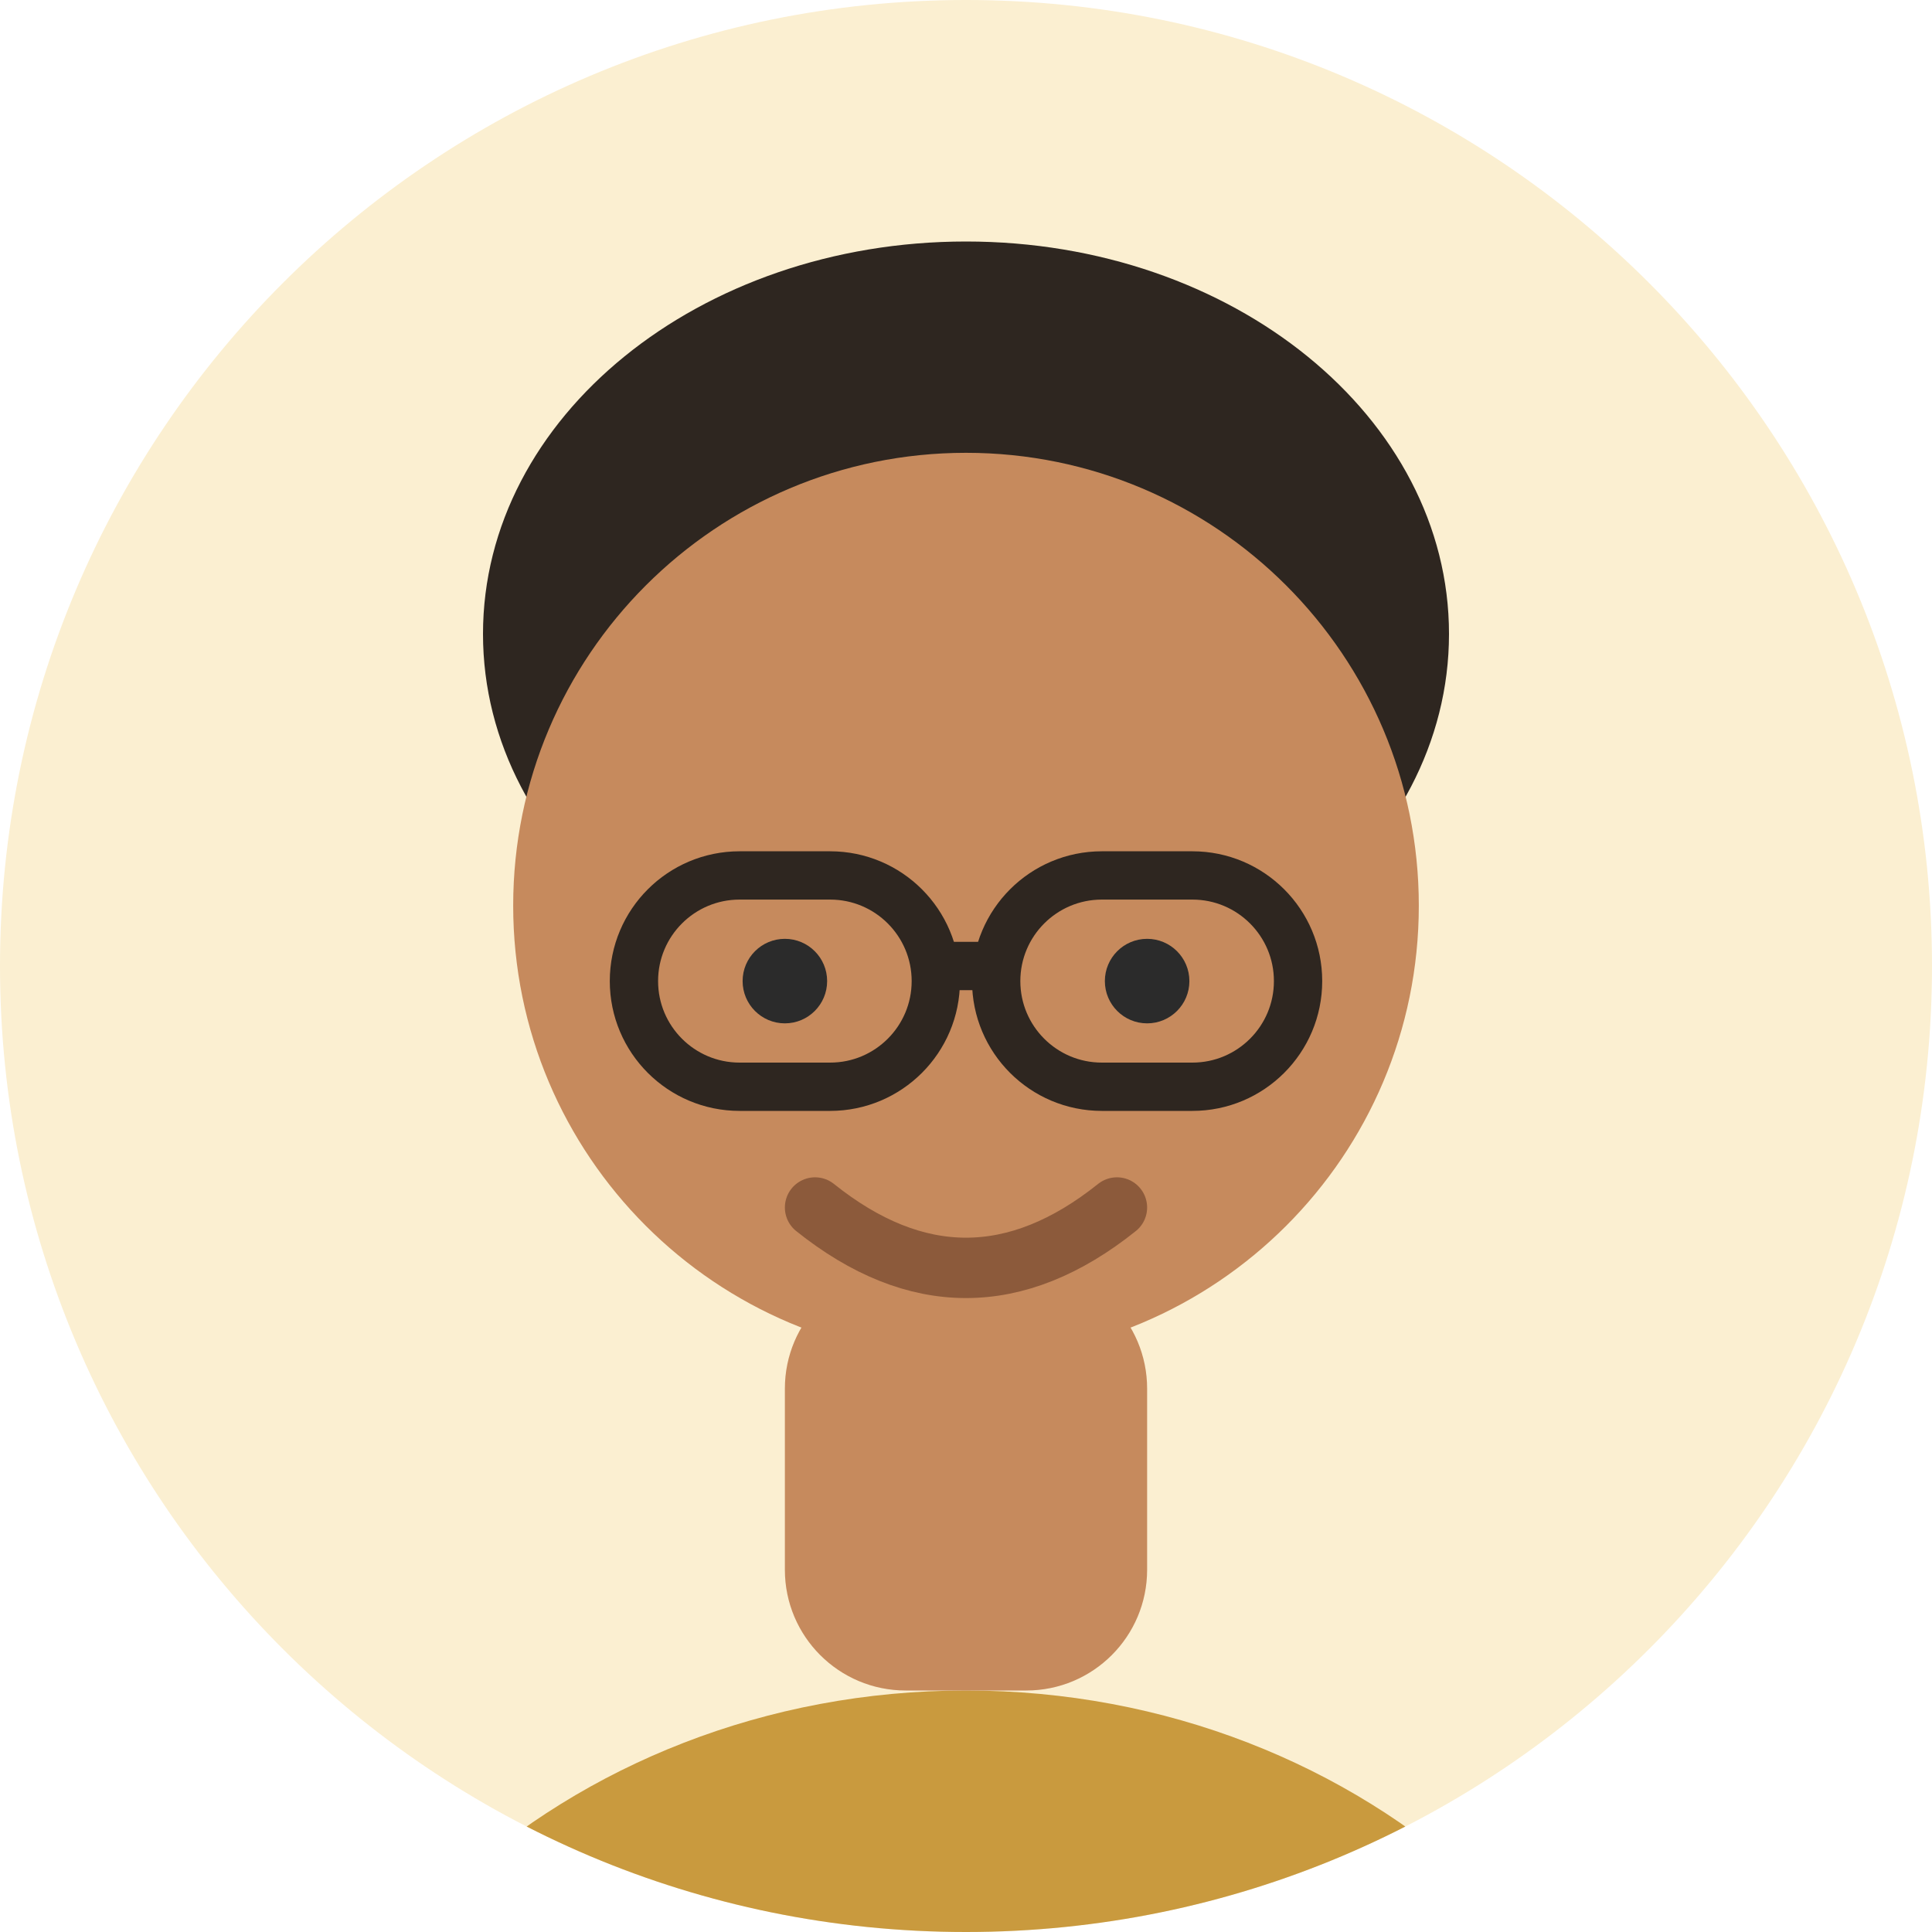
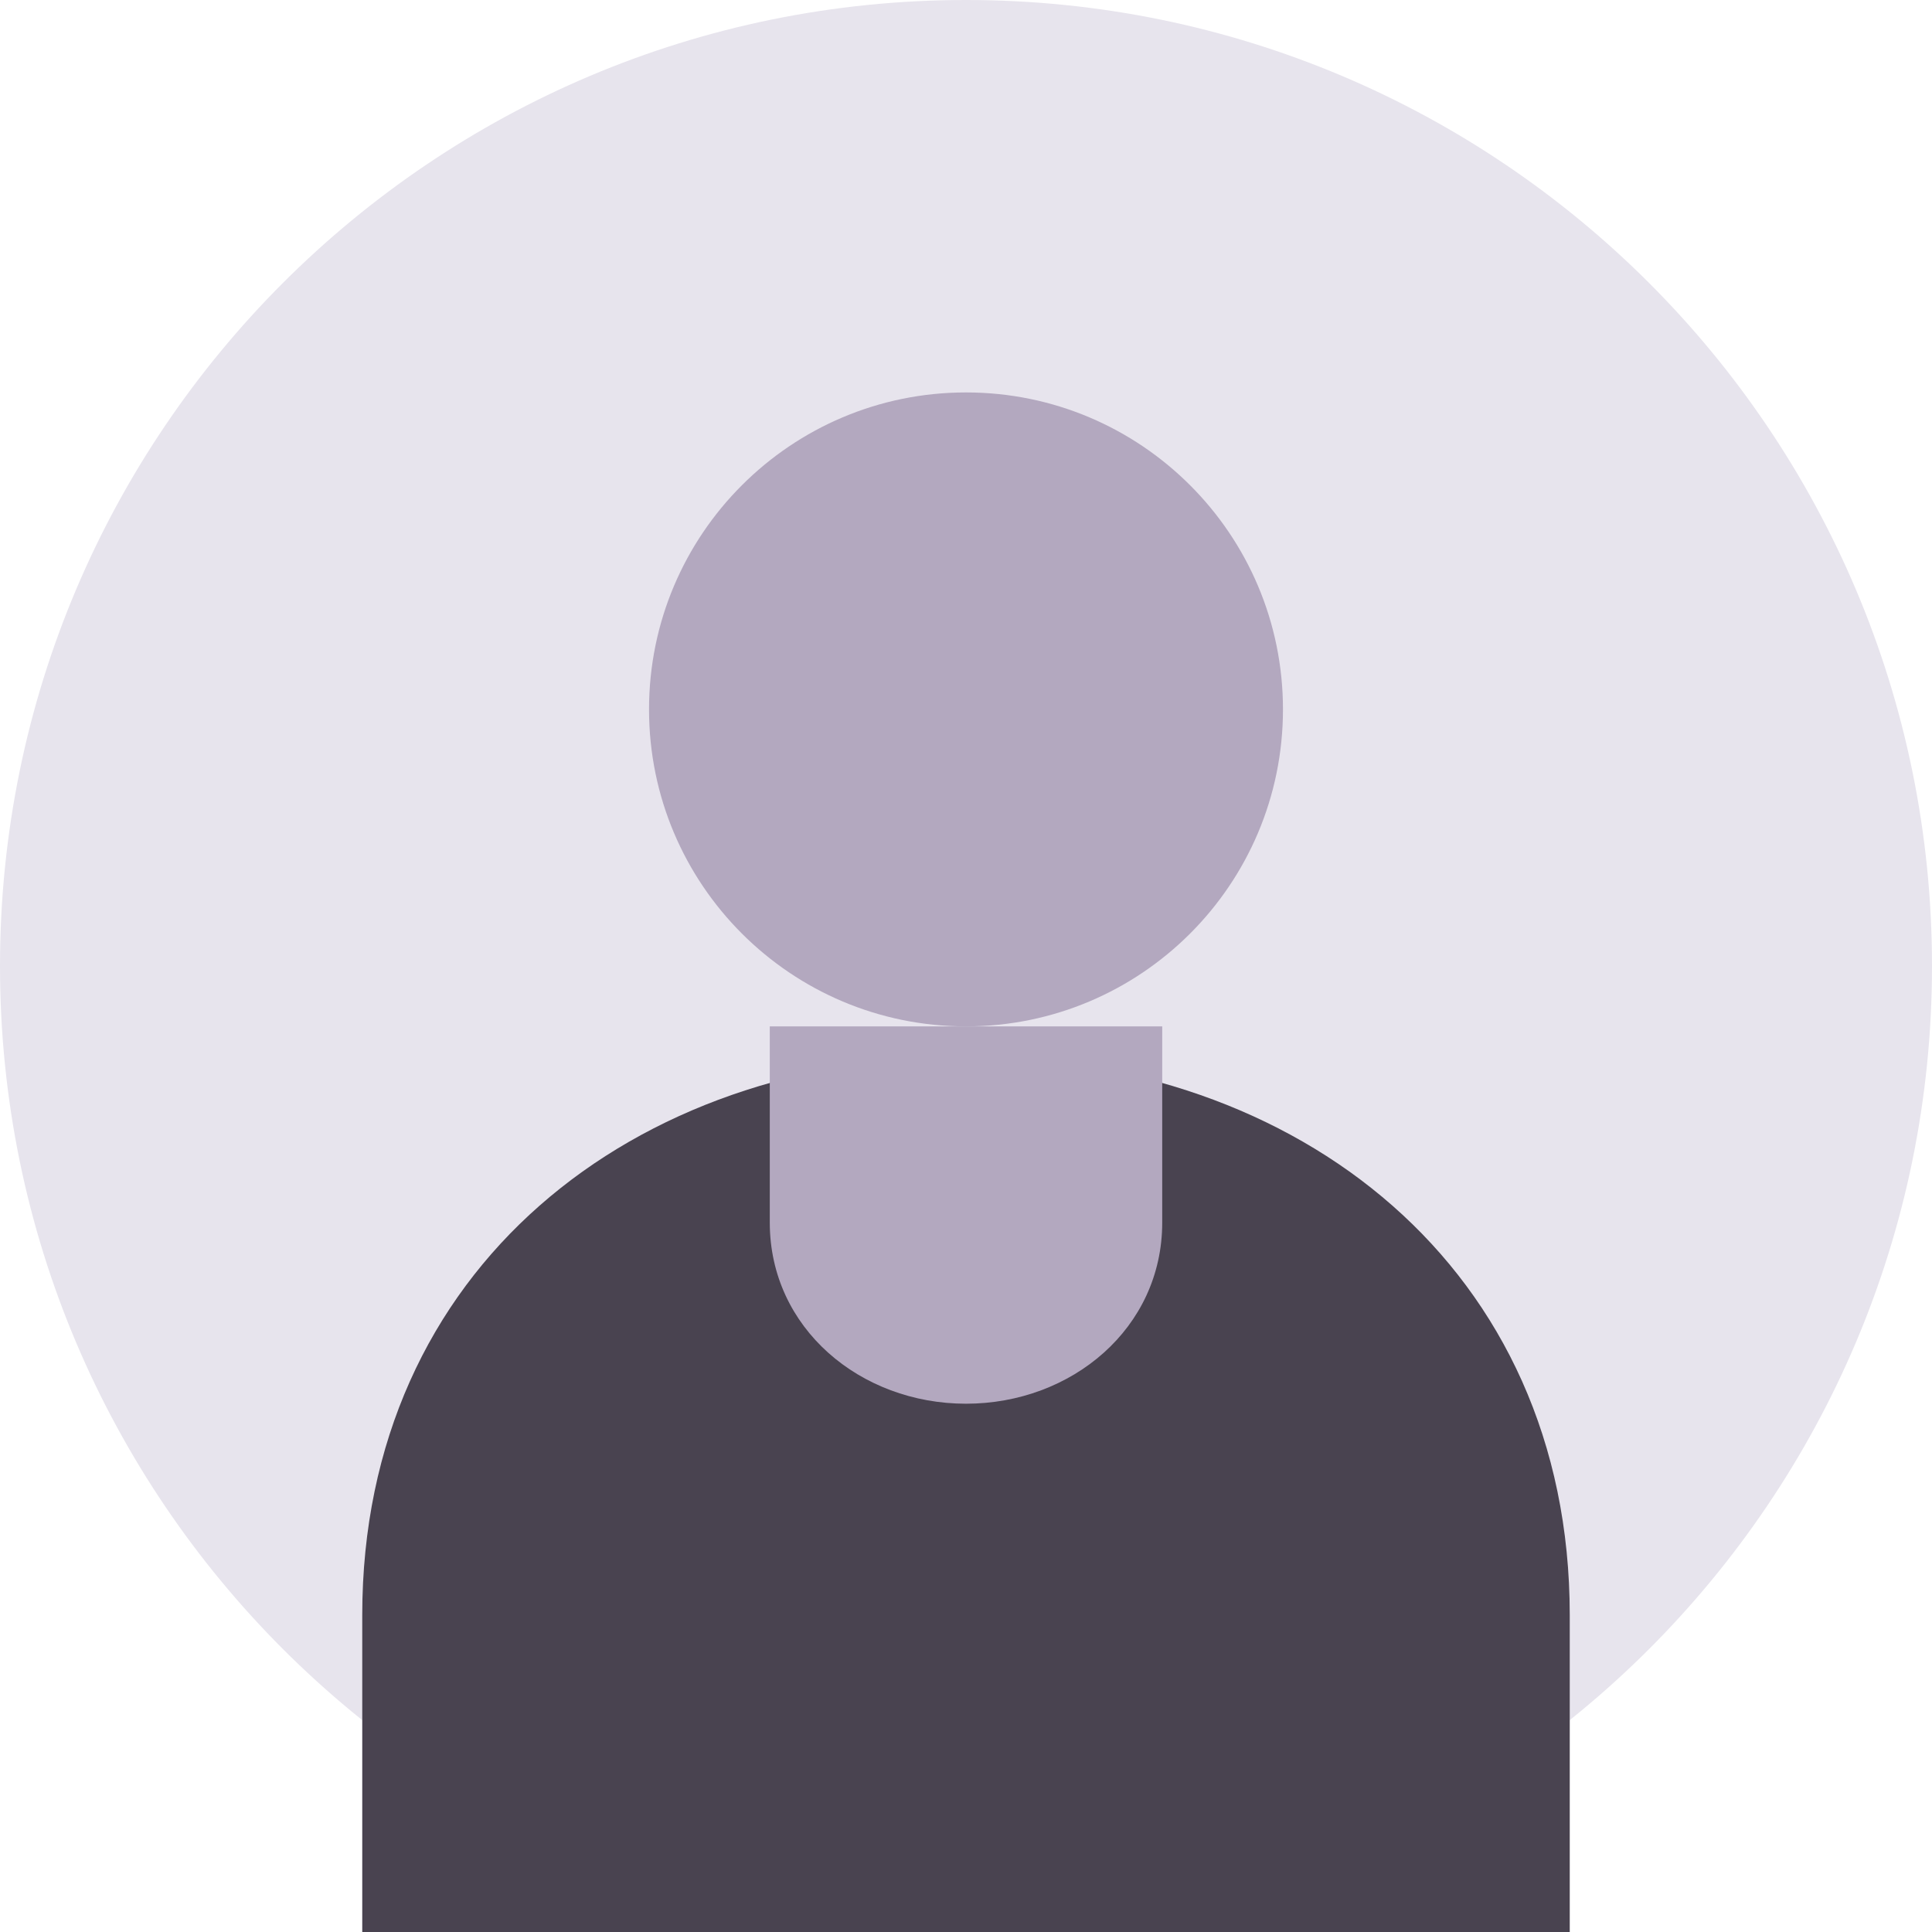
- <svg xmlns="http://www.w3.org/2000/svg" viewBox="0 0 64 64">
-   <defs>
-     <clipPath id="c4">
-       <circle cx="32" cy="32" r="32" />
-     </clipPath>
-   </defs>
-   <g clip-path="url(#c4)">
-     <circle cx="32" cy="32" r="32" fill="#FBEFD1" />
-     <ellipse cx="32" cy="78" rx="24" ry="22" fill="#C99A3E" />
-     <rect x="26" y="42" width="12" height="14" rx="4" fill="#C68A5D" />
-     <ellipse cx="32" cy="21" rx="16" ry="13" fill="#2E2620" />
-     <circle cx="32" cy="30" r="15" fill="#C68A5D" />
-     <rect x="21" y="29" width="10" height="7" rx="3.5" fill="none" stroke="#2E2620" stroke-width="1.6" />
-     <rect x="33" y="29" width="10" height="7" rx="3.5" fill="none" stroke="#2E2620" stroke-width="1.6" />
-     <line x1="31" y1="32" x2="33" y2="32" stroke="#2E2620" stroke-width="1.6" />
-     <circle cx="26" cy="32.5" r="1.4" fill="#2B2B2B" />
-     <circle cx="38" cy="32.5" r="1.4" fill="#2B2B2B" />
-     <path d="M27 40q5 4 10 0" stroke="#8C5A3B" stroke-width="2" fill="none" stroke-linecap="round" />
-   </g>
+ <svg xmlns="http://www.w3.org/2000/svg" width="128" height="128" viewBox="0 0 128 128">
+   <rect width="128" height="128" rx="64" fill="#e7e4ed" />
+   <circle cx="64" cy="47" r="21" fill="#b3a8bf" />
+   <path d="M24 128v-21c0-23 18-37 40-37s40 14 40 37v21" fill="#494350" />
+   <path d="M51 68h26v13c0 7-6 12-13 12s-13-5-13-12z" fill="#b3a8bf" />
</svg>
